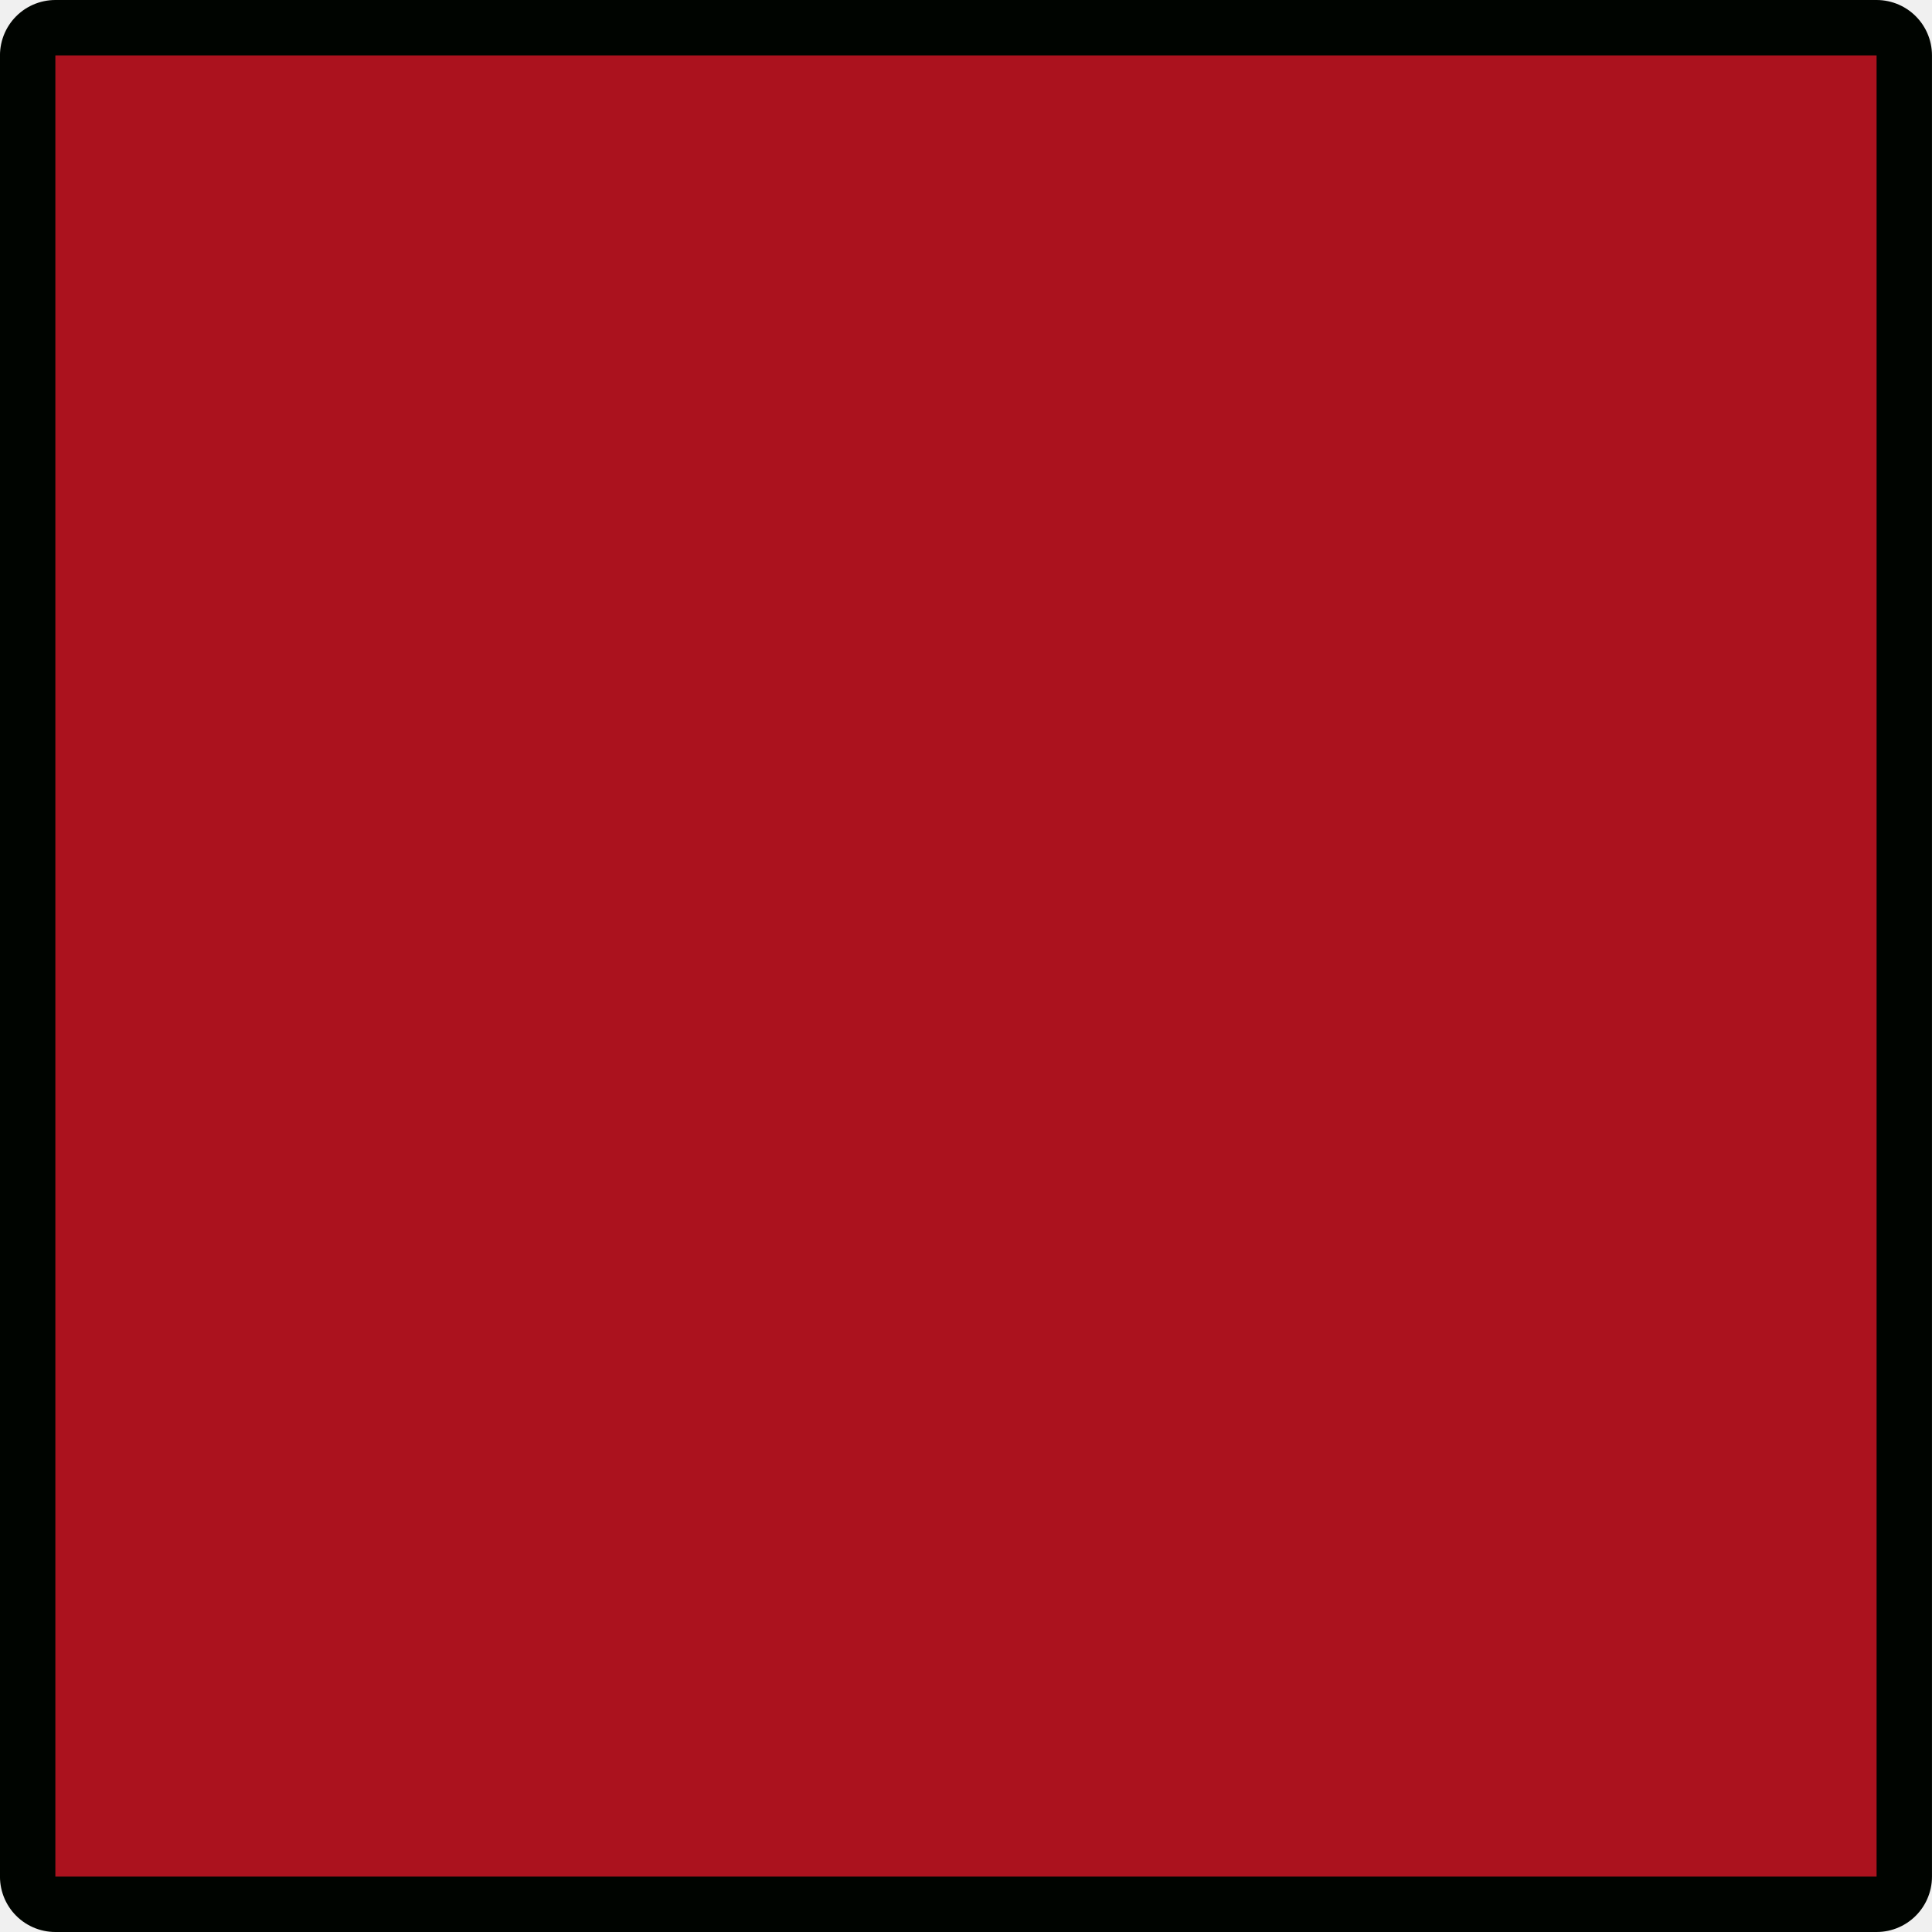
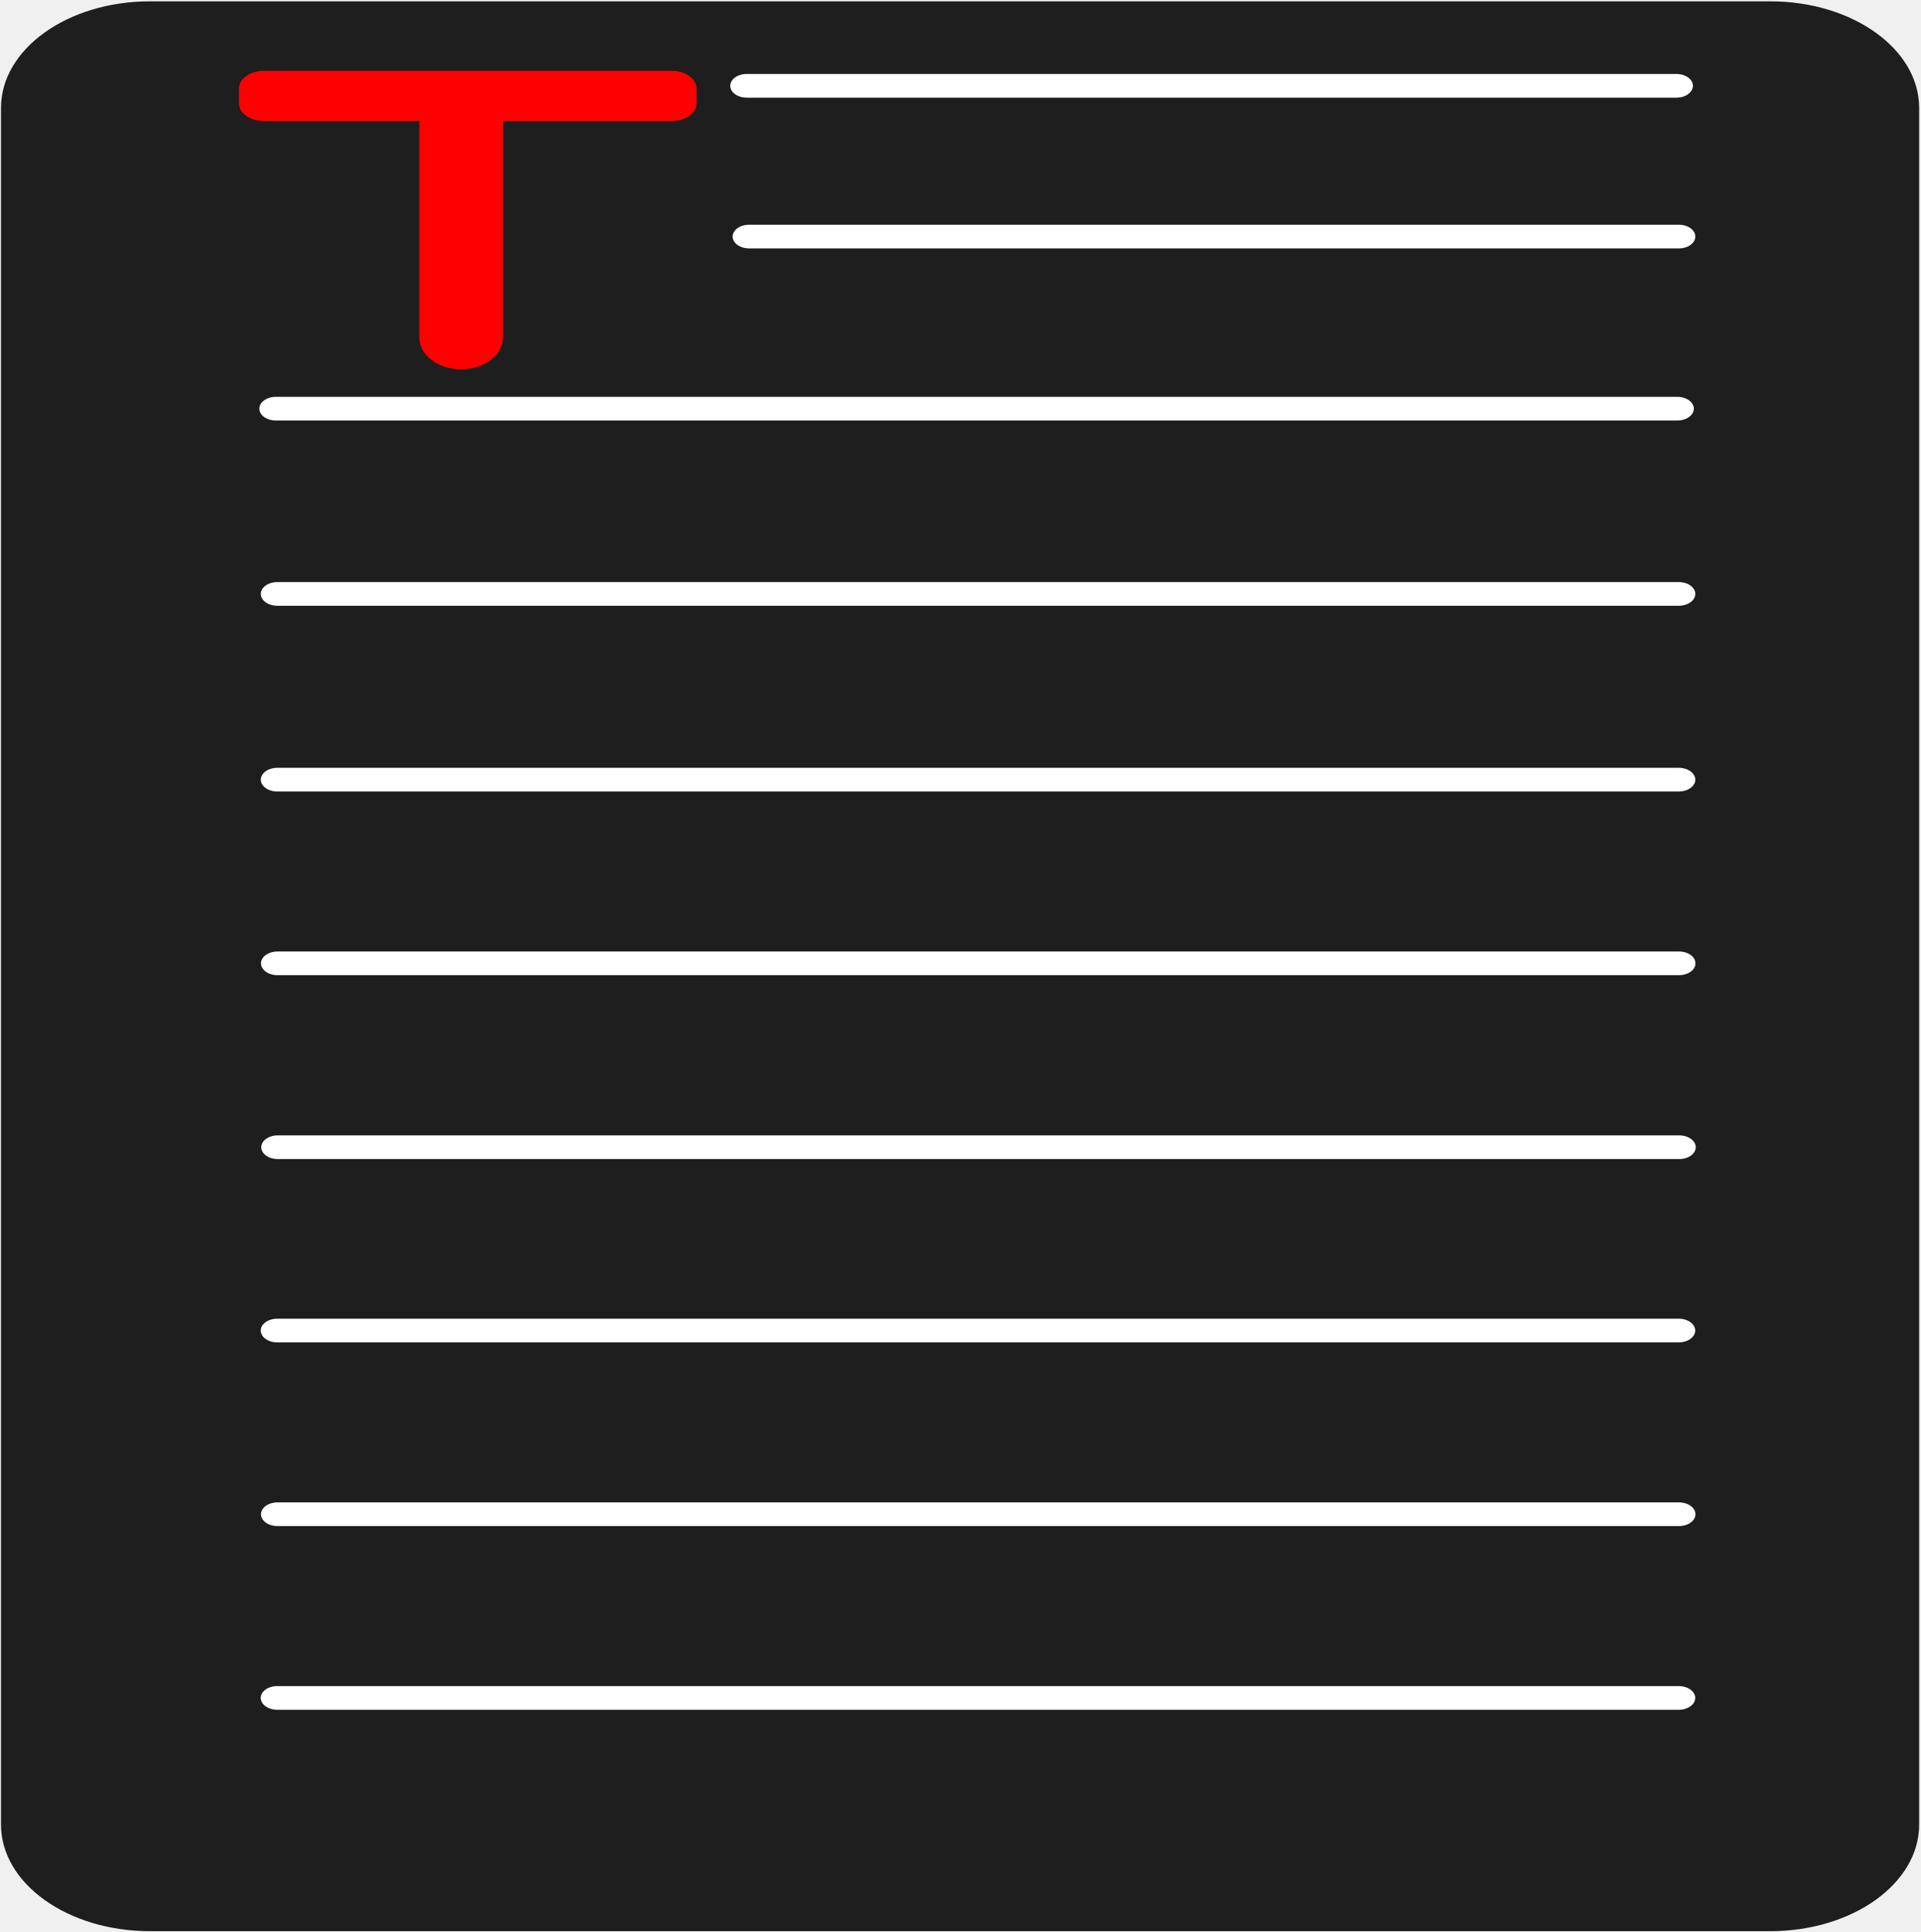
- <svg xmlns="http://www.w3.org/2000/svg" width="128" height="128" viewBox="0 0 33.867 33.867" version="1.1" id="svg8">
-   <defs id="defs2" />
-   <g id="layer1" transform="translate(-0.00344855,-263.135)">
-     <rect style="opacity:1;fill:#ab121e;fill-opacity:1;stroke:#000400;stroke-width:1.942;stroke-linecap:butt;stroke-linejoin:round;stroke-miterlimit:4;stroke-dasharray:none;stroke-opacity:1;paint-order:markers stroke fill" id="rect1366" width="31.925" height="31.925" x="0.974" y="264.106" ry="1.7984563e-007" />
-     <flowRoot xml:space="preserve" id="flowRoot1368" style="font-style:normal;font-weight:normal;font-size:40px;line-height:1.25;font-family:sans-serif;letter-spacing:0px;word-spacing:0px;fill:#000000;fill-opacity:1;stroke:none;stroke-opacity:1;" transform="matrix(1.257091,0,0,0.8200094,-15.1005,248.1647)">
-       <flowRegion id="flowRegion1370" style="stroke:none;stroke-opacity:1;">
-         <rect id="rect1372" width="86.429" height="80.179" x="14.821" y="18.357" style="stroke:none;stroke-opacity:1;" />
-       </flowRegion>
-       <flowPara id="flowPara1374">?</flowPara>
-     </flowRoot>
+ <svg xmlns="http://www.w3.org/2000/svg" xmlns:xlink="http://www.w3.org/1999/xlink" id="svg8" viewBox="0 0 33.66 33.85">
+   <defs id="defs2">
+     <linearGradient id="linear-gradient-33" x1="304.88" x2="328.14" y1="157.16" y2="157.16" gradientUnits="userSpaceOnUse">
+       <stop id="stop40" offset="0" stop-color="#95c11f" />
+       <stop id="stop42" offset=".67" stop-color="#3aaa35" />
+       <stop id="stop44" offset="1" stop-color="#008d36" />
+     </linearGradient>
+     <linearGradient id="linear-gradient-34" x1="304.88" x2="328.14" y1="195.99" y2="195.99" gradientTransform="translate(4.9 -140.38) scale(2.42372)" xlink:href="#linear-gradient-33" />
+     <linearGradient id="linear-gradient-35" x1="293.14" x2="305.8" y1="171.38" y2="171.38" xlink:href="#linear-gradient-33" />
+     <linearGradient id="linear-gradient-36" x1="30.59" x2="73.1" y1="131.66" y2="131.66" xlink:href="#linear-gradient-33" />
+     <linearGradient id="linear-gradient-37" x1="0" x2="32.71" y1="145.15" y2="145.15" xlink:href="#linear-gradient-33" />
+     <linearGradient id="linear-gradient-38" x1="0" x2="9.97" y1="173.45" y2="173.45" xlink:href="#linear-gradient-33" />
+     <linearGradient id="linear-gradient-39" x1=".01" x2="27.62" y1="200.94" y2="200.94" xlink:href="#linear-gradient-33" />
+     <linearGradient id="linear-gradient-40" x1="55.83" x2="84.07" y1="207.29" y2="207.29" xlink:href="#linear-gradient-33" />
+     <linearGradient id="linear-gradient-41" x1="23.99" x2="65.67" y1="217.67" y2="217.67" xlink:href="#linear-gradient-33" />
+     <linearGradient id="linear-gradient-42" x1="61" x2="84.19" y1="145.11" y2="145.11" xlink:href="#linear-gradient-33" />
+     <linearGradient id="linear-gradient-43" x1="26.59" x2="65.68" y1="155.7" y2="155.7" xlink:href="#linear-gradient-33" />
+     <linearGradient id="linear-gradient-44" x1="16.88" x2="73.9" y1="172.97" y2="172.97" xlink:href="#linear-gradient-33" />
+     <linearGradient id="linear-gradient-45" x1="14.39" x2="42.52" y1="192.89" y2="192.89" xlink:href="#linear-gradient-33" />
+     <linearGradient id="linear-gradient-46" x1="45.51" x2="79.12" y1="194.63" y2="194.63" xlink:href="#linear-gradient-33" />
+     <linearGradient id="linear-gradient-47" x1="99.77" x2="118.38" y1="167.96" y2="167.96" gradientTransform="translate(4.9 -140.38) scale(2.42372)" xlink:href="#linear-gradient-33" />
+     <linearGradient id="linear-gradient-48" x1="88.32" x2="102.06" y1="176.59" y2="176.59" gradientTransform="translate(4.9 -140.38) scale(2.42372)" xlink:href="#linear-gradient-33" />
+     <linearGradient id="linear-gradient-49" x1="274.53" x2="288.01" y1="185.76" y2="185.76" xlink:href="#linear-gradient-33" />
+     <linearGradient id="linear-gradient-50" x1="274.12" x2="288.41" y1="158.58" y2="158.58" xlink:href="#linear-gradient-33" />
+     <linearGradient id="linear-gradient-51" x1="226.52" x2="269.94" y1="166.74" y2="166.74" gradientTransform="translate(4.9 -140.38) scale(2.42372)" xlink:href="#linear-gradient-33" />
+     <linearGradient id="linear-gradient-52" x1="174.83" x2="222.37" y1="196.17" y2="196.17" gradientTransform="translate(4.9 -140.38) scale(2.42372)" xlink:href="#linear-gradient-33" />
+     <linearGradient id="linear-gradient-53" x1="122.56" x2="171.21" y1="196.26" y2="196.26" gradientTransform="translate(4.9 -140.38) scale(2.42372)" xlink:href="#linear-gradient-33" />
+     <linearGradient id="linearGradient4994" x1="304.88" x2="328.14" y1="157.16" y2="157.16" gradientTransform="translate(4.9 -140.38) scale(2.42372)" gradientUnits="userSpaceOnUse" xlink:href="#linear-gradient-33" />
+     <linearGradient id="linear-gradient-38-7" x1="0" x2="9.97" y1="173.45" y2="173.45" gradientTransform="matrix(.91743 0 0 .91743 24.9 19.44)" xlink:href="#linear-gradient-33" />
+     <linearGradient id="linear-gradient-39-7" x1=".01" x2="27.62" y1="200.94" y2="200.94" gradientTransform="matrix(.91743 0 0 .91743 24.9 19.44)" xlink:href="#linear-gradient-33" />
+     <linearGradient id="linear-gradient-40-9" x1="55.83" x2="84.07" y1="207.29" y2="207.29" gradientTransform="matrix(.91743 0 0 .91743 24.9 19.44)" xlink:href="#linear-gradient-33" />
+     <linearGradient id="linear-gradient-41-7" x1="23.99" x2="65.67" y1="217.67" y2="217.67" gradientTransform="matrix(.91743 0 0 .91743 24.9 19.44)" xlink:href="#linear-gradient-33" />
+     <linearGradient id="linear-gradient-46-3" x1="45.51" x2="79.12" y1="194.63" y2="194.63" gradientTransform="matrix(.91743 0 0 .91743 24.9 19.44)" xlink:href="#linear-gradient-33" />
+     <linearGradient id="linear-gradient-45-9" x1="14.39" x2="42.52" y1="192.89" y2="192.89" gradientTransform="matrix(.91743 0 0 .91743 24.9 19.44)" xlink:href="#linear-gradient-33" />
+     <linearGradient id="linear-gradient-44-6" x1="16.88" x2="73.9" y1="172.97" y2="172.97" gradientTransform="matrix(.91743 0 0 .91743 24.9 19.44)" xlink:href="#linear-gradient-33" />
+     <linearGradient id="linear-gradient-43-5" x1="26.59" x2="65.68" y1="155.7" y2="155.7" gradientTransform="matrix(.91743 0 0 .91743 24.9 19.44)" xlink:href="#linear-gradient-33" />
+     <linearGradient id="linear-gradient-42-4" x1="61" x2="84.19" y1="145.11" y2="145.11" gradientTransform="matrix(.91743 0 0 .91743 24.9 19.44)" xlink:href="#linear-gradient-33" />
+     <linearGradient id="linear-gradient-36-0" x1="30.59" x2="73.1" y1="131.66" y2="131.66" gradientTransform="matrix(.91743 0 0 .91743 24.9 19.44)" xlink:href="#linear-gradient-33" />
+     <linearGradient id="linear-gradient-37-7" x1="0" x2="32.71" y1="145.15" y2="145.15" gradientTransform="matrix(.91743 0 0 .91743 24.9 19.44)" xlink:href="#linear-gradient-33" />
+     <linearGradient id="linear-gradient-38-6" x1="0" x2="9.97" y1="173.45" y2="173.45" gradientTransform="matrix(.64128 0 0 .64128 449.8 294.75)" xlink:href="#linear-gradient-33" />
+     <linearGradient id="linear-gradient-39-0" x1=".01" x2="27.62" y1="200.94" y2="200.94" gradientTransform="matrix(.64128 0 0 .64128 449.8 294.75)" xlink:href="#linear-gradient-33" />
+     <linearGradient id="linear-gradient-40-1" x1="55.83" x2="84.07" y1="207.29" y2="207.29" gradientTransform="matrix(.64128 0 0 .64128 449.8 294.75)" xlink:href="#linear-gradient-33" />
+     <linearGradient id="linear-gradient-41-1" x1="23.99" x2="65.67" y1="217.67" y2="217.67" gradientTransform="matrix(.64128 0 0 .64128 449.8 294.75)" xlink:href="#linear-gradient-33" />
+     <linearGradient id="linear-gradient-46-9" x1="45.51" x2="79.12" y1="194.63" y2="194.63" gradientTransform="matrix(.64128 0 0 .64128 449.8 294.75)" xlink:href="#linear-gradient-33" />
+     <linearGradient id="linear-gradient-45-4" x1="14.39" x2="42.52" y1="192.89" y2="192.89" gradientTransform="matrix(.64128 0 0 .64128 449.8 294.75)" xlink:href="#linear-gradient-33" />
+     <linearGradient id="linear-gradient-44-1" x1="16.88" x2="73.9" y1="172.97" y2="172.97" gradientTransform="matrix(.64128 0 0 .64128 449.8 294.75)" xlink:href="#linear-gradient-33" />
+     <linearGradient id="linear-gradient-43-3" x1="26.59" x2="65.68" y1="155.7" y2="155.7" gradientTransform="matrix(.64128 0 0 .64128 449.8 294.75)" xlink:href="#linear-gradient-33" />
+     <linearGradient id="linear-gradient-42-8" x1="61" x2="84.19" y1="145.11" y2="145.11" gradientTransform="matrix(.64128 0 0 .64128 449.8 294.75)" xlink:href="#linear-gradient-33" />
+     <linearGradient id="linear-gradient-36-8" x1="30.59" x2="73.1" y1="131.66" y2="131.66" gradientTransform="matrix(.64128 0 0 .64128 449.8 294.75)" xlink:href="#linear-gradient-33" />
+     <linearGradient id="linear-gradient-37-4" x1="0" x2="32.71" y1="145.15" y2="145.15" gradientTransform="matrix(.64128 0 0 .64128 449.8 294.75)" xlink:href="#linear-gradient-33" />
+     <linearGradient id="linearGradient4887" x1="304.88" x2="328.14" y1="157.16" y2="157.16" gradientUnits="userSpaceOnUse">
+       <stop id="stop4883" offset="0" stop-color="#3aaa35" />
+       <stop id="stop4885" offset="1" stop-color="#008d36" />
+     </linearGradient>
+     <linearGradient id="linearGradient4879" x1="304.88" x2="328.14" y1="157.16" y2="157.16" gradientUnits="userSpaceOnUse">
+       <stop id="stop4873" offset="0" stop-color="#95c11f" />
+       <stop id="stop4875" offset="1" stop-color="#3aaa35" />
+     </linearGradient>
+     <linearGradient id="linear-gradient-35-1" x1="301.62" x2="305.8" y1="171.38" y2="171.38" xlink:href="#linearGradient4887" />
+     <linearGradient id="linear-gradient-48-5" x1="88.32" x2="97.53" y1="176.59" y2="176.59" gradientTransform="translate(4.9 -140.38) scale(2.42372)" xlink:href="#linearGradient4879" />
+     <linearGradient id="linear-gradient-38-7-5" x1="0" x2="9.97" y1="173.45" y2="173.45" gradientTransform="matrix(.91743 0 0 .91743 .8 86.5)" xlink:href="#linear-gradient-33" />
+     <linearGradient id="linear-gradient-39-7-6" x1=".01" x2="27.62" y1="200.94" y2="200.94" gradientTransform="matrix(.91743 0 0 .91743 .8 86.5)" xlink:href="#linear-gradient-33" />
+     <linearGradient id="linear-gradient-40-9-4" x1="55.83" x2="84.07" y1="207.29" y2="207.29" gradientTransform="matrix(.91743 0 0 .91743 .8 86.5)" xlink:href="#linear-gradient-33" />
+     <linearGradient id="linear-gradient-41-7-3" x1="23.99" x2="65.67" y1="217.67" y2="217.67" gradientTransform="matrix(.91743 0 0 .91743 .8 86.5)" xlink:href="#linear-gradient-33" />
+     <linearGradient id="linear-gradient-46-3-4" x1="45.51" x2="79.12" y1="194.63" y2="194.63" gradientTransform="matrix(.91743 0 0 .91743 .8 86.5)" xlink:href="#linear-gradient-33" />
+     <linearGradient id="linear-gradient-45-9-1" x1="14.39" x2="42.52" y1="192.89" y2="192.89" gradientTransform="matrix(.91743 0 0 .91743 .8 86.5)" xlink:href="#linear-gradient-33" />
+     <linearGradient id="linear-gradient-44-6-5" x1="16.88" x2="73.9" y1="172.97" y2="172.97" gradientTransform="matrix(.91743 0 0 .91743 .8 86.5)" xlink:href="#linear-gradient-33" />
+     <linearGradient id="linear-gradient-43-5-46" x1="26.59" x2="65.68" y1="155.7" y2="155.7" gradientTransform="matrix(.91743 0 0 .91743 .8 86.5)" xlink:href="#linear-gradient-33" />
+     <linearGradient id="linear-gradient-42-4-0" x1="61" x2="84.19" y1="145.11" y2="145.11" gradientTransform="matrix(.91743 0 0 .91743 .8 86.5)" xlink:href="#linear-gradient-33" />
+     <linearGradient id="linear-gradient-36-0-7" x1="30.59" x2="73.1" y1="131.66" y2="131.66" gradientTransform="matrix(.91743 0 0 .91743 .8 86.5)" xlink:href="#linear-gradient-33" />
+     <linearGradient id="linear-gradient-37-7-2" x1="0" x2="32.71" y1="145.15" y2="145.15" gradientTransform="matrix(.91743 0 0 .91743 .8 86.5)" xlink:href="#linear-gradient-33" />
+     <linearGradient id="linear-gradient-43-5-4" x1="26.59" x2="65.68" y1="155.7" y2="155.7" gradientTransform="matrix(.91743 0 0 .91743 490.92 -9.85)" xlink:href="#linear-gradient-33" />
+     <linearGradient id="linear-gradient-44-6-6" x1="16.88" x2="73.9" y1="172.97" y2="172.97" gradientTransform="matrix(.91743 0 0 .91743 490.92 -9.85)" xlink:href="#linear-gradient-33" />
+     <linearGradient id="linear-gradient-45-9-0" x1="14.39" x2="42.52" y1="192.89" y2="192.89" gradientTransform="matrix(.91743 0 0 .91743 490.92 -9.85)" xlink:href="#linear-gradient-33" />
+     <linearGradient id="linear-gradient-46-3-7" x1="45.51" x2="79.12" y1="194.63" y2="194.63" gradientTransform="matrix(.91743 0 0 .91743 490.92 -9.85)" xlink:href="#linear-gradient-33" />
+     <linearGradient id="linear-gradient-40-9-5" x1="55.83" x2="84.07" y1="207.29" y2="207.29" gradientTransform="matrix(.91743 0 0 .91743 490.92 -9.85)" xlink:href="#linear-gradient-33" />
+     <linearGradient id="linear-gradient-41-7-0" x1="23.99" x2="65.67" y1="217.67" y2="217.67" gradientTransform="matrix(.91743 0 0 .91743 490.92 -9.85)" xlink:href="#linear-gradient-33" />
+     <linearGradient id="linear-gradient-39-7-5" x1=".01" x2="27.62" y1="200.94" y2="200.94" gradientTransform="matrix(.91743 0 0 .91743 490.92 -9.85)" xlink:href="#linear-gradient-33" />
+     <linearGradient id="linear-gradient-38-7-7" x1="0" x2="9.97" y1="173.45" y2="173.45" gradientTransform="matrix(.91743 0 0 .91743 490.92 -9.85)" xlink:href="#linear-gradient-33" />
+     <linearGradient id="linear-gradient-37-7-1" x1="0" x2="32.71" y1="145.15" y2="145.15" gradientTransform="matrix(.91743 0 0 .91743 490.92 -9.85)" xlink:href="#linear-gradient-33" />
+     <linearGradient id="linear-gradient-36-0-1" x1="30.59" x2="73.1" y1="131.66" y2="131.66" gradientTransform="matrix(.91743 0 0 .91743 490.92 -9.85)" xlink:href="#linear-gradient-33" />
+     <linearGradient id="linear-gradient-42-4-5" x1="61" x2="84.19" y1="145.11" y2="145.11" gradientTransform="matrix(.91743 0 0 .91743 490.92 -9.85)" xlink:href="#linear-gradient-33" />
+   </defs>
+   <g id="layer1" transform="translate(72.28 -144.03)">
+     <g id="layer1-0" transform="matrix(.50454 0 0 .36121 75.47 80.15)">
+       <g id="layer1-8" fill-opacity="1" stroke="#000" stroke-dasharray="none" stroke-linecap="butt" stroke-linejoin="bevel" stroke-miterlimit="4" stroke-opacity="0" transform="translate(-308.2 165.42) scale(.09496)">
+         <rect id="rect7220" width="701.52" height="985.76" x="162.11" y="121.05" fill="#1e1e1e" stroke-width="1" opacity="1" ry="54.43" />
+         <rect id="rect7222" width="524.63" height="12.1" x="257.1" y="981.62" fill="#fff" stroke-width="1" opacity="1" ry="6.05" />
+         <rect id="rect7222-56" width="524.63" height="12.1" x="257.19" y="887.79" fill="#fff" stroke-width="1" opacity="1" ry="6.05" />
+         <rect id="rect7222-9" width="524.63" height="12.1" x="257.1" y="793.96" fill="#fff" stroke-width="1" opacity="1" ry="6.05" />
+         <rect id="rect7222-46-0" width="524.63" height="12.1" x="257.29" y="700.32" fill="#fff" stroke-width="1" opacity="1" ry="6.05" />
+         <rect id="rect7222-46-5" width="524.63" height="12.1" x="257.19" y="606.39" fill="#fff" stroke-width="1" opacity="1" ry="6.05" />
+         <rect id="rect7222-46-53" width="524.63" height="12.1" x="257.13" y="512.57" fill="#fff" stroke-width="1" opacity="1" ry="6.05" />
+         <rect id="rect7222-46-1" width="524.63" height="12.1" x="257.13" y="417.69" fill="#fff" stroke-width="1" opacity="1" ry="6.05" />
+         <rect id="rect7222-46-17" width="524.63" height="12.1" x="256.59" y="323.07" fill="#fff" stroke-width="1" opacity="1" ry="6.05" />
+         <rect id="rect7336" width="167.38" height="25.68" x="249.11" y="156.54" fill="red" stroke-width="1.5" opacity="1" ry="9.08" />
+         <rect id="rect7338" width="30.58" height="143.3" x="315.09" y="165.69" fill="red" stroke-width="1.55" opacity="1" ry="16.21" />
+         <rect id="rect7222-46-17-1" width="352.08" height="12.1" x="429.69" y="235.16" fill="#fff" stroke-width=".82" opacity="1" ry="6.05" />
+         <rect id="rect7222-46-17-1-2" width="352.08" height="12.1" x="428.81" y="158.15" fill="#fff" stroke-width=".82" opacity="1" ry="6.05" />
+       </g>
+     </g>
  </g>
</svg>
